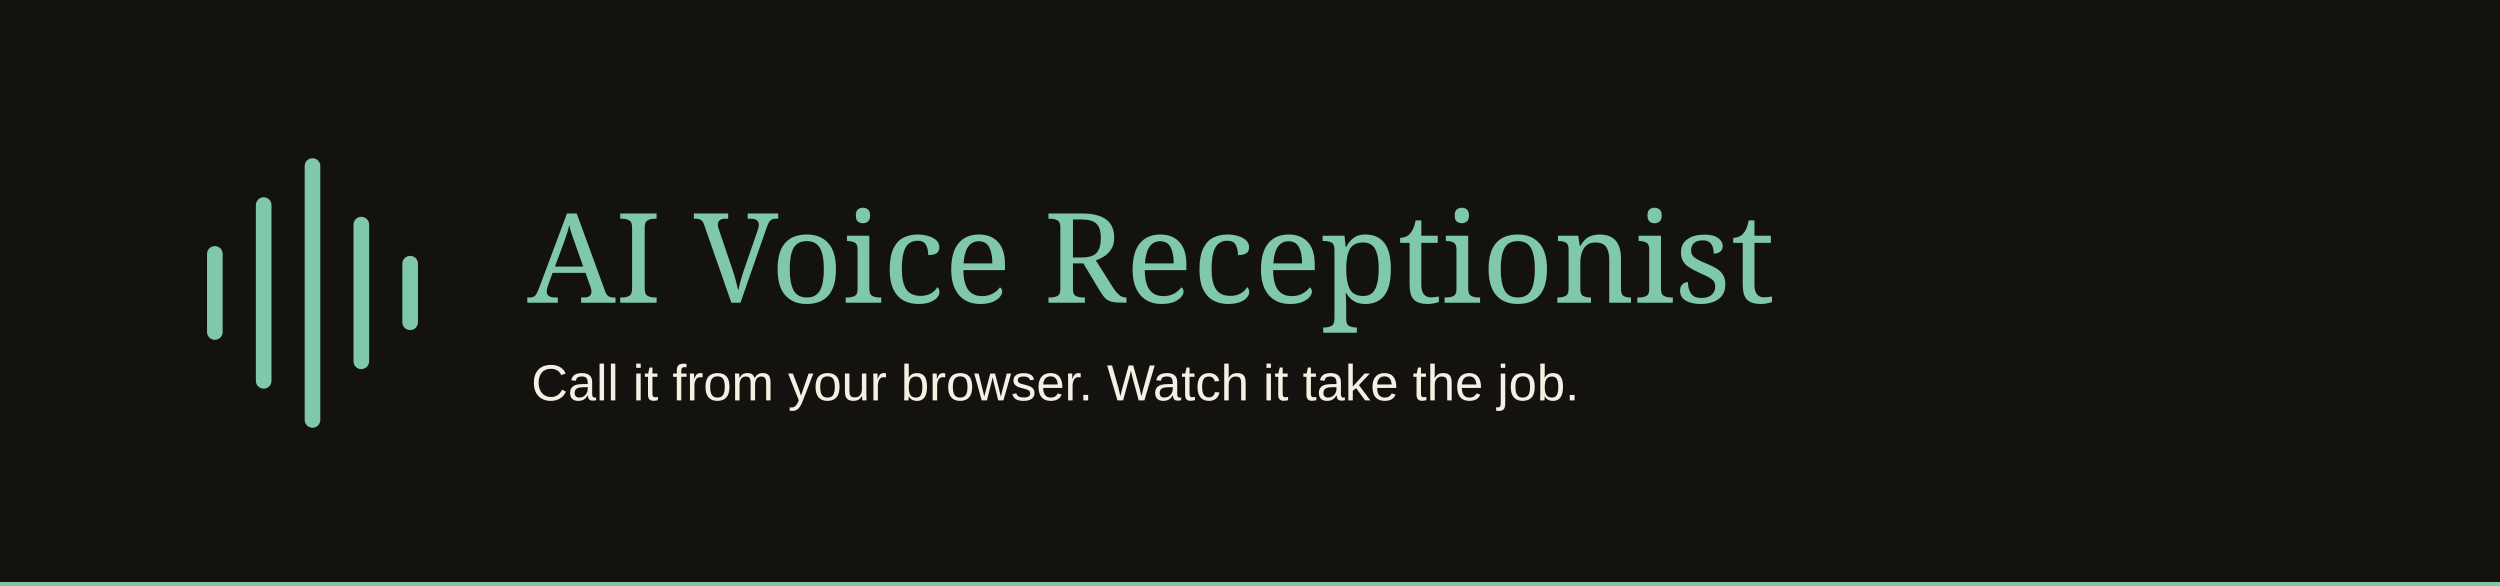
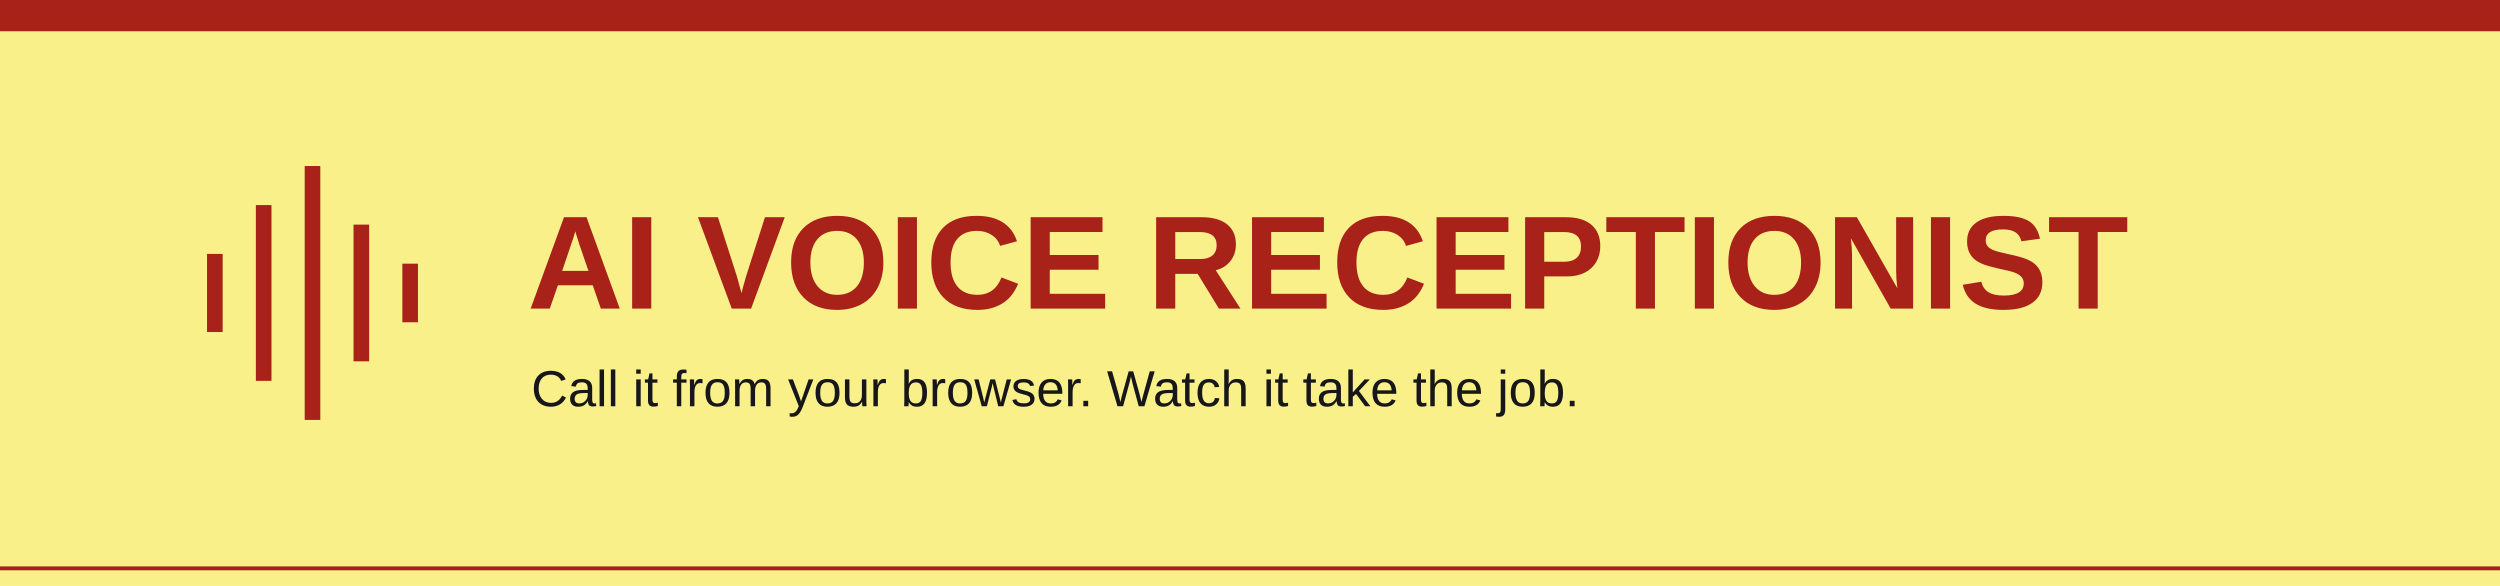
<svg xmlns="http://www.w3.org/2000/svg" width="1280" height="300" viewBox="0 0 1280 300" role="img" aria-label="AI Voice Receptionist">
-   <rect width="1280" height="300" fill="#14120e" />
-   <g fill="none" stroke="#7fc8a9" stroke-width="8" stroke-linecap="round">
+   <rect width="1280" height="300" fill="#faf08a" />
+   <rect width="1280" height="16" fill="#a8221a" />
+   <g fill="none" stroke="#a8221a" stroke-width="8">
    <line x1="110" y1="130" x2="110" y2="170" />
    <line x1="135" y1="105" x2="135" y2="195" />
    <line x1="160" y1="85" x2="160" y2="215" />
    <line x1="185" y1="115" x2="185" y2="185" />
    <line x1="210" y1="135" x2="210" y2="165" />
  </g>
-   <text x="270" y="155" font-family="Georgia, serif" font-size="64" fill="#7fc8a9">AI Voice Receptionist</text>
-   <text x="272" y="205" font-family="Arial, sans-serif" font-size="26" fill="#f5f0e4">Call it from your browser. Watch it take the job.</text>
-   <rect y="298" width="1280" height="2" fill="#7fc8a9" />
+   <text x="270" y="158" font-family="'Barlow Condensed', 'Arial Narrow', Arial, sans-serif" font-size="68" font-weight="800" fill="#a8221a">AI VOICE RECEPTIONIST</text>
+   <text x="272" y="208" font-family="Barlow, Arial, sans-serif" font-size="26" fill="#17171a">Call it from your browser. Watch it take the job.</text>
+   <rect y="290" width="1280" height="2" fill="#a8221a" />
</svg>
